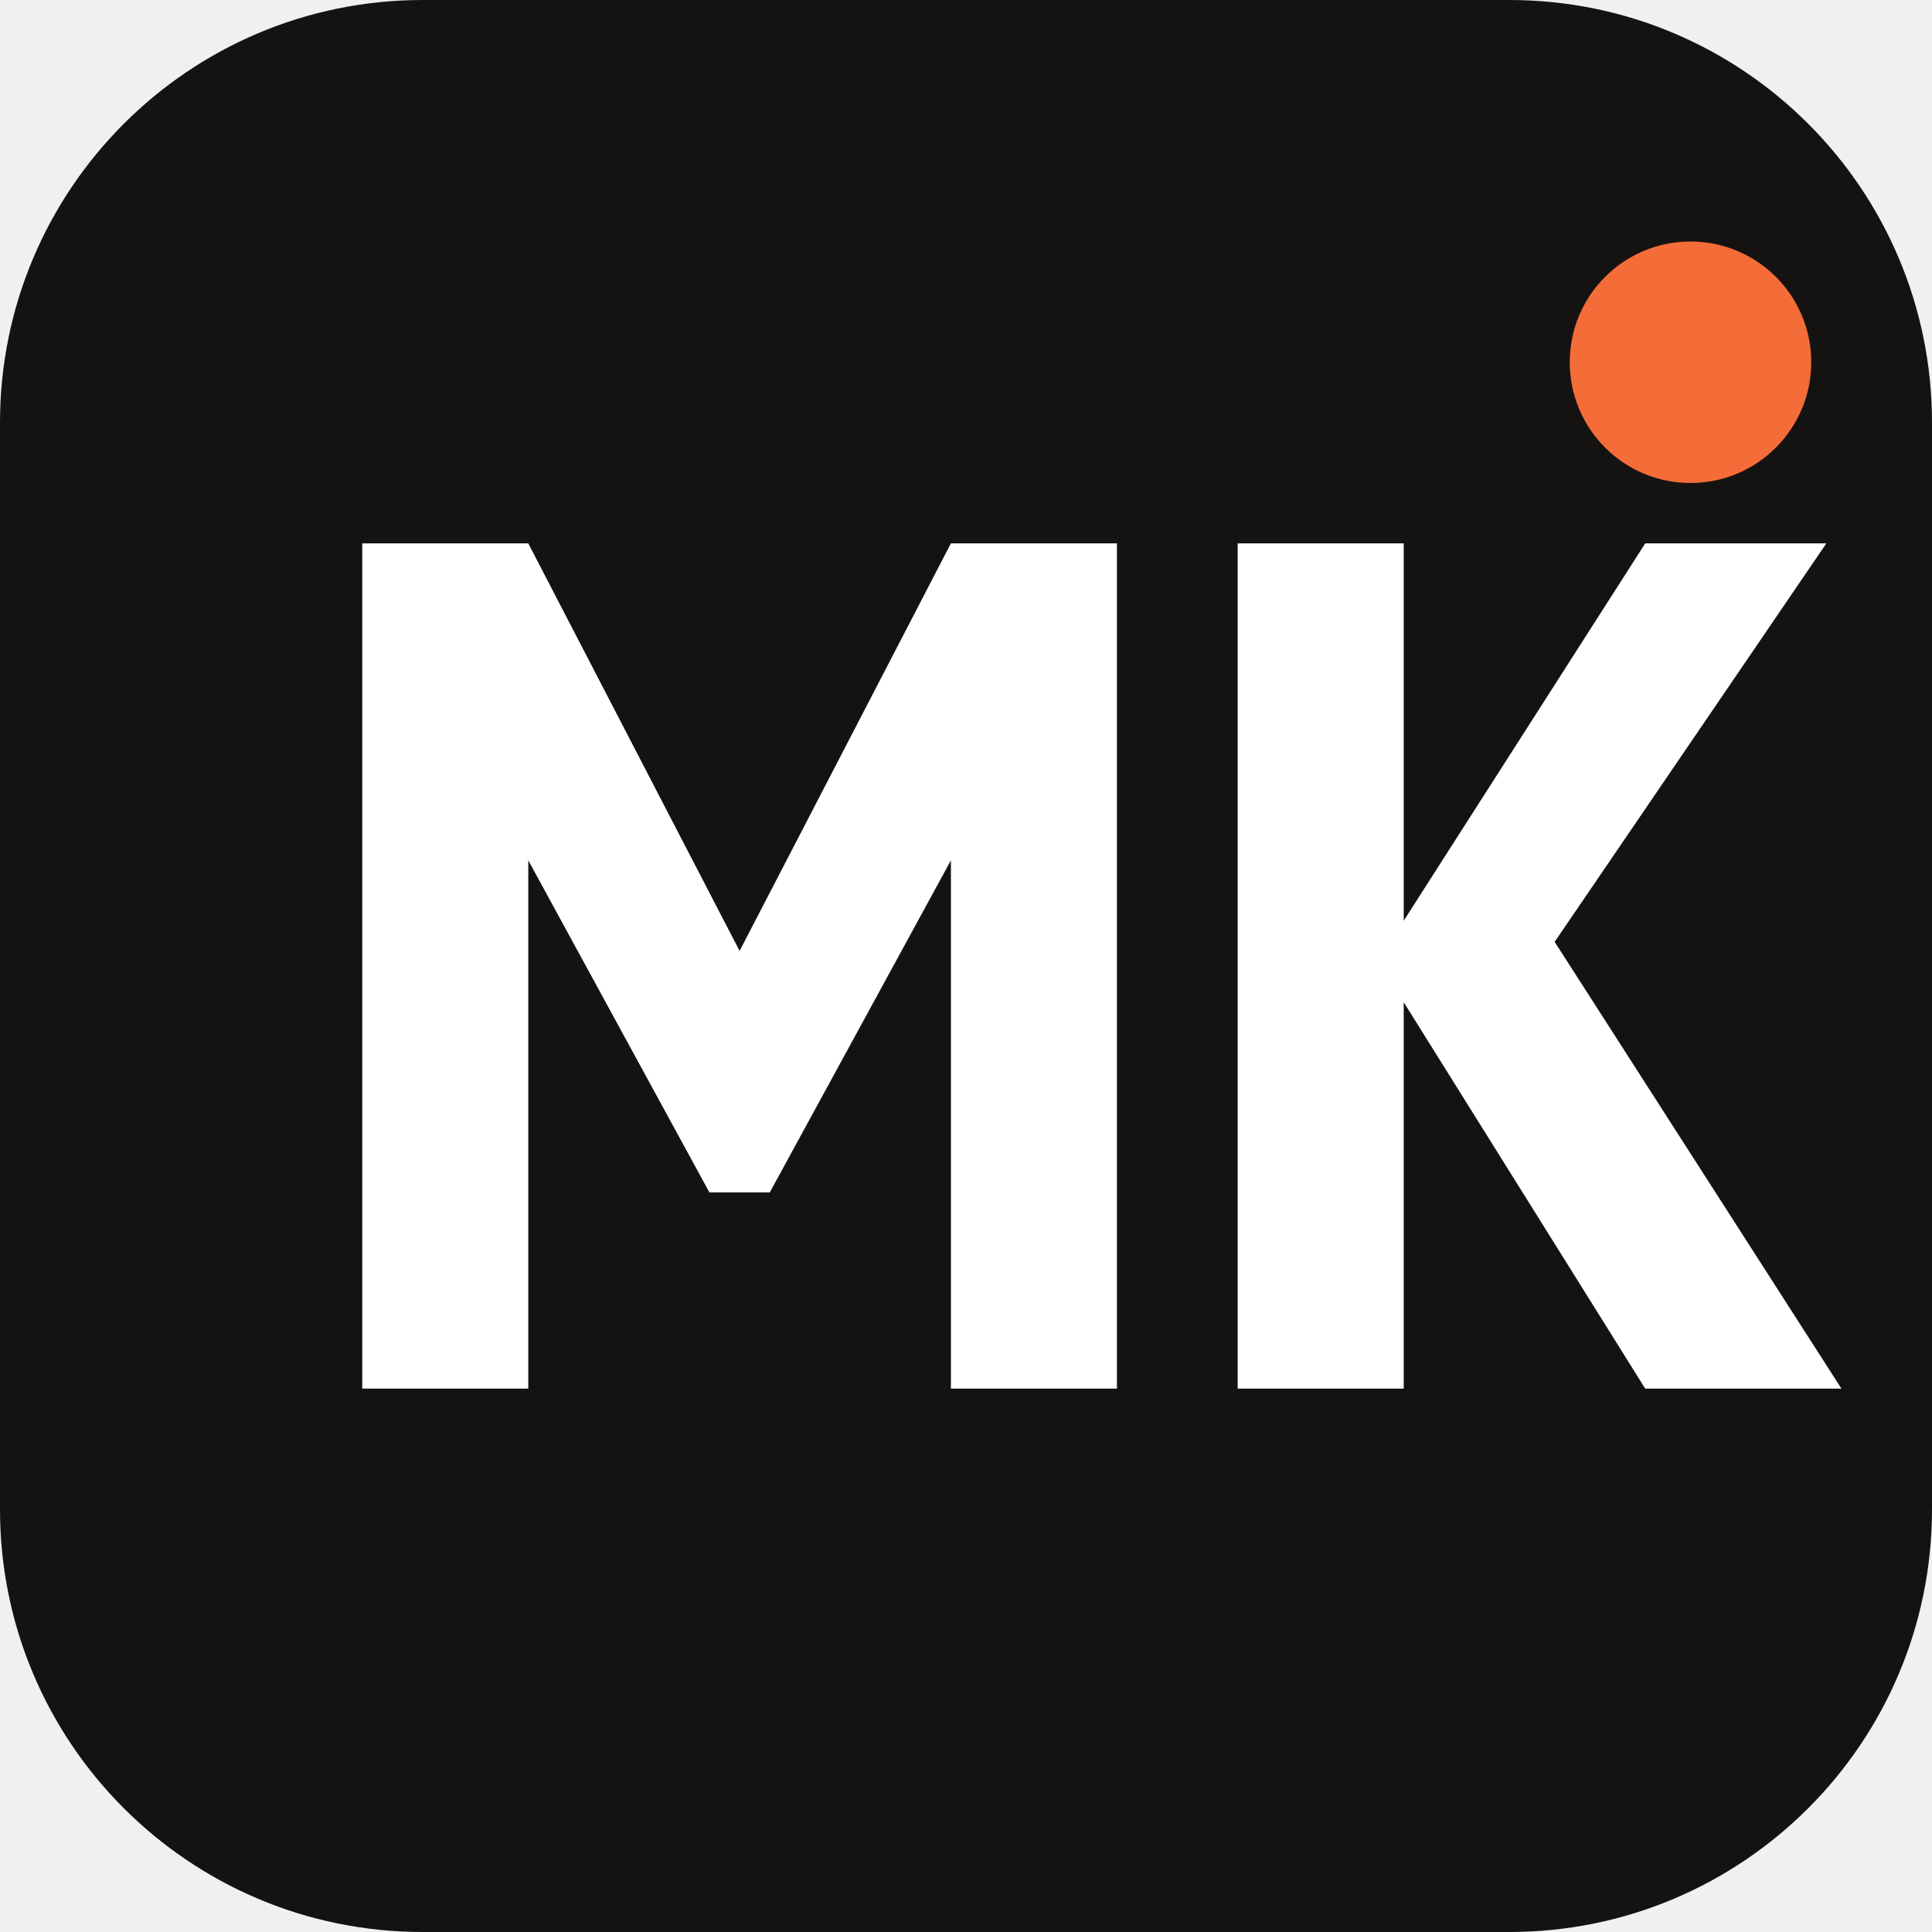
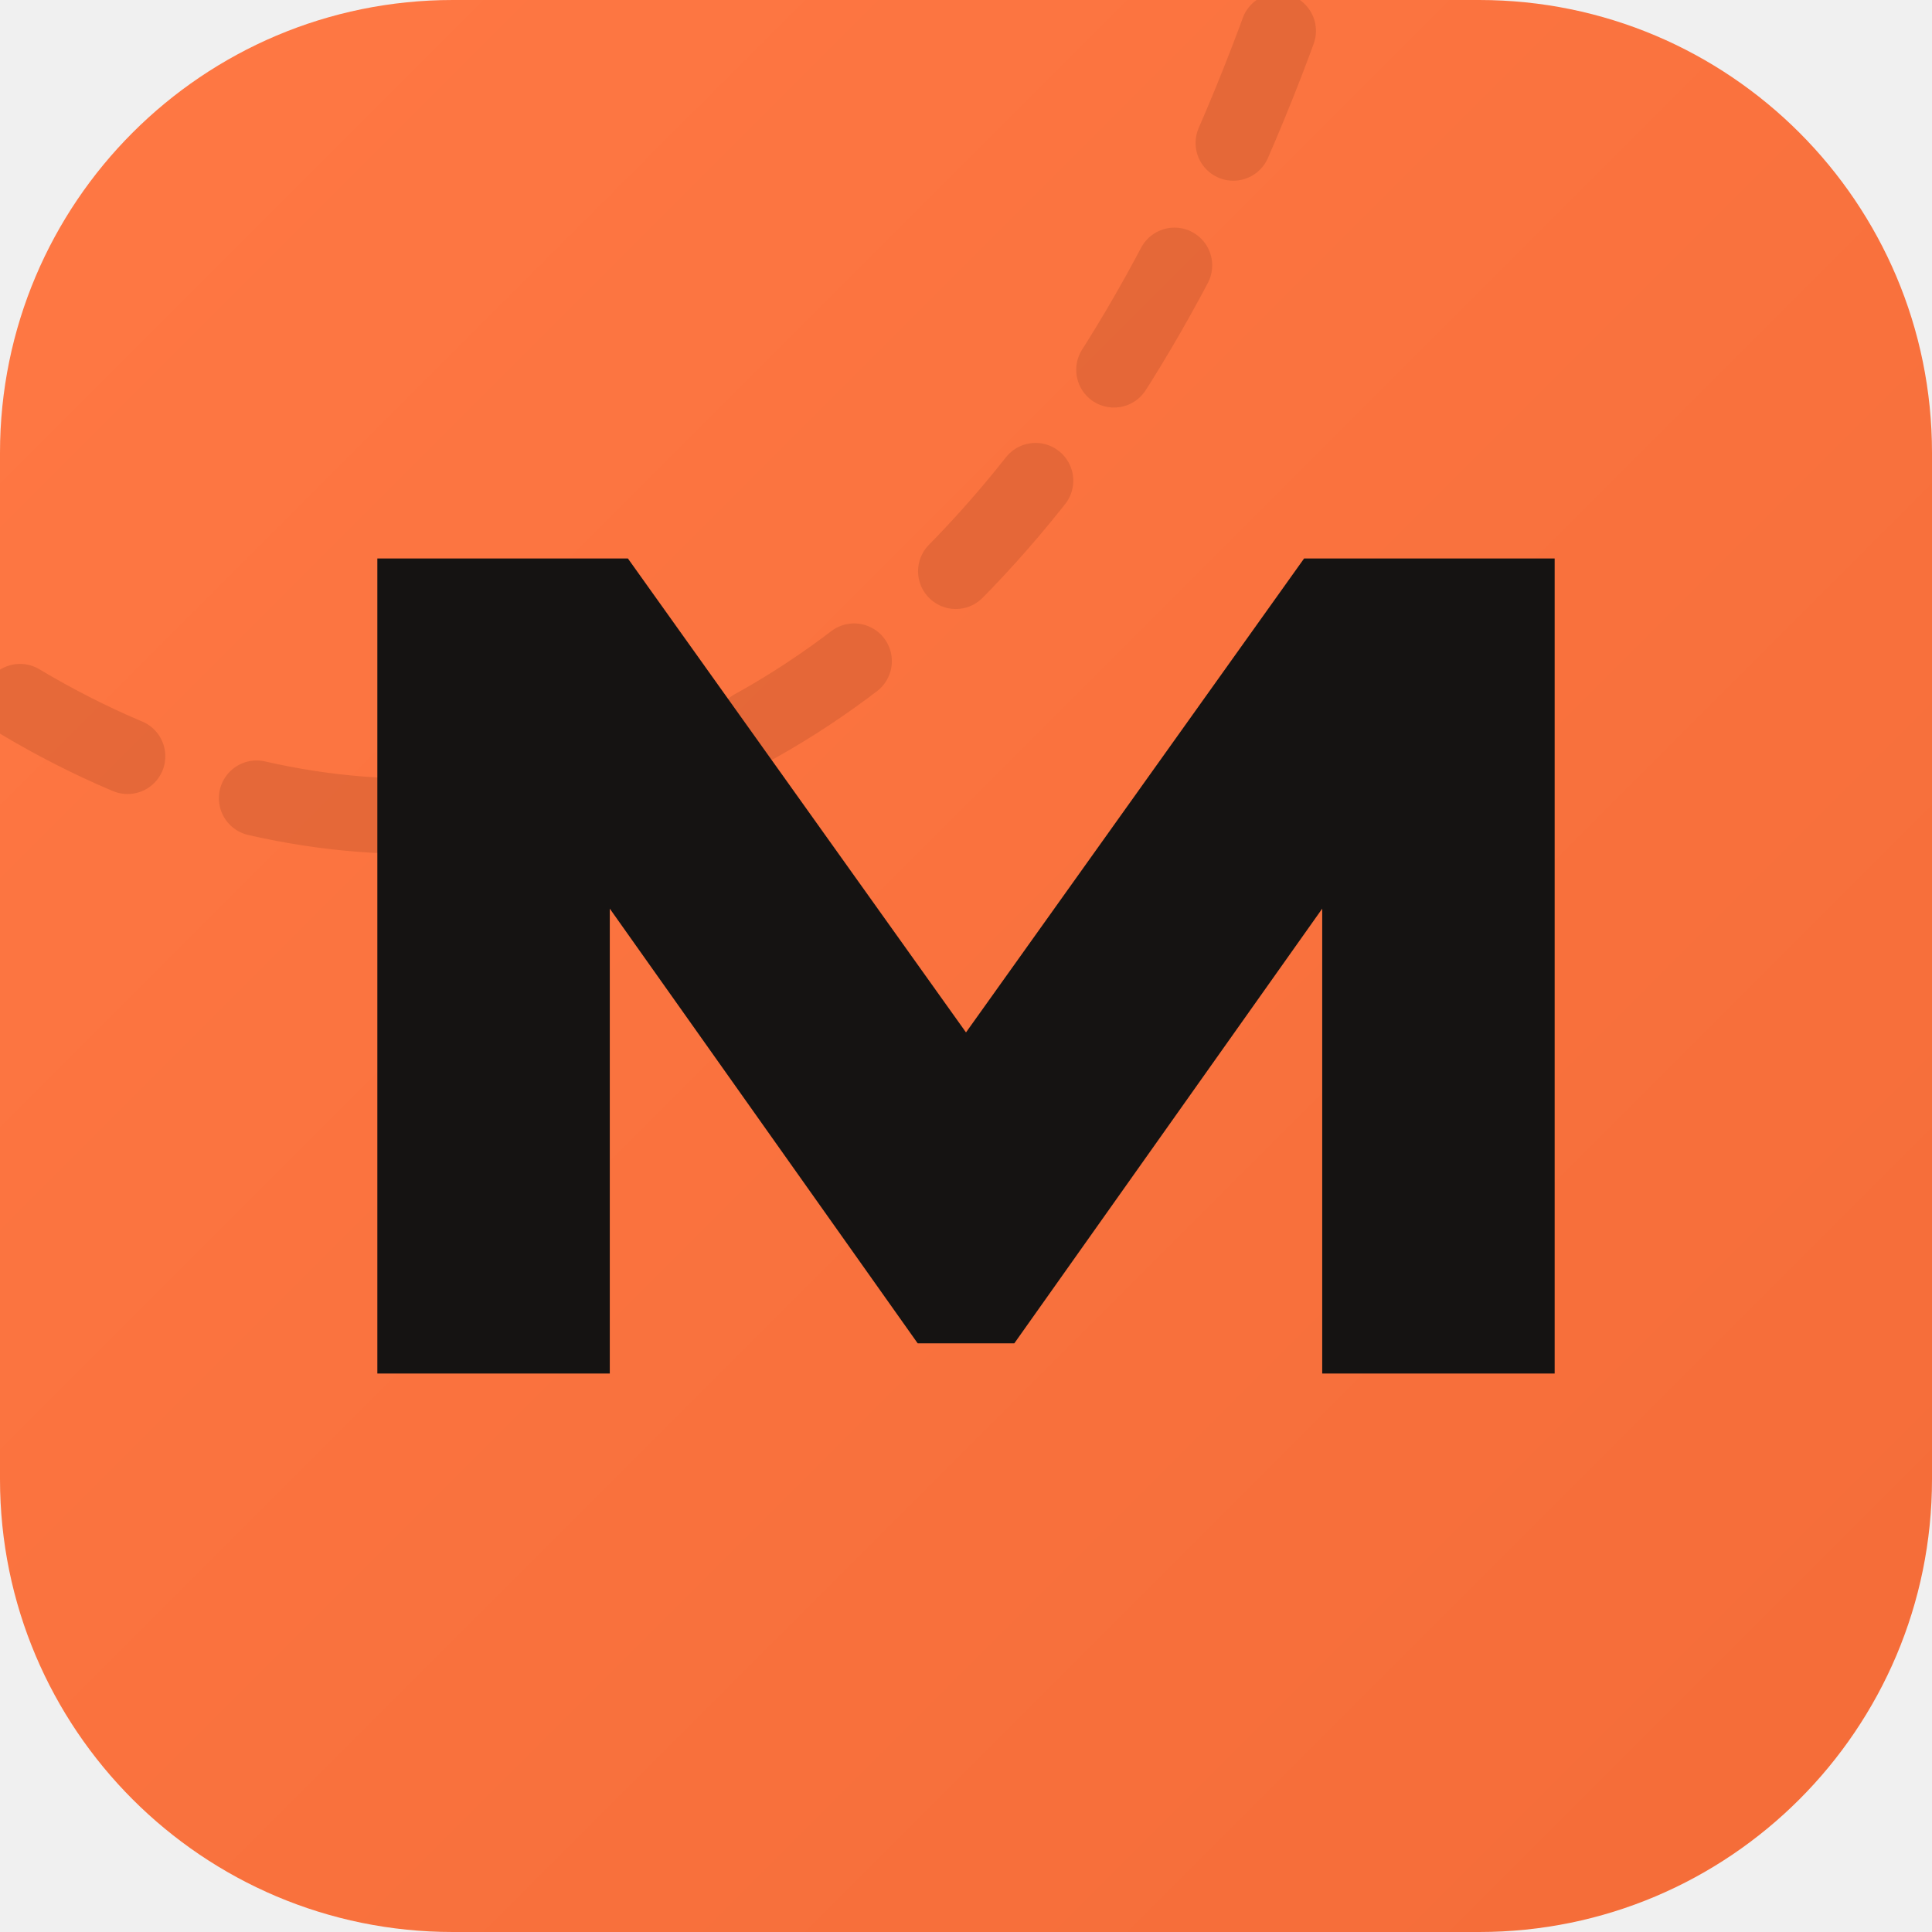
<svg xmlns="http://www.w3.org/2000/svg" viewBox="0 0 64 64" fill="none">
-   <rect width="64" height="64" rx="14" fill="#151312" />
-   <path d="M12 46V18H17.5L24.5 31.5L31.5 18H37V46H31.5V28.5L25.5 39.5H23.5L17.5 28.5V46H12Z" fill="#FFFFFF" />
-   <path d="M41 46V18H46.5V30.5L54.5 18H60.5L51.5 31.2L61 46H54.5L46.5 33.2V46H41Z" fill="#FFFFFF" />
-   <circle cx="56" cy="12" r="4" fill="#F46C38" />
+   <defs>
+     <linearGradient id="sawad-bg-dark" x1="0" y1="0" x2="64" y2="64" gradientUnits="userSpaceOnUse">
+       <stop offset="0%" stop-color="#FF7844" />
+       <stop offset="100%" stop-color="#F46C38" />
+     </linearGradient>
+     <clipPath id="squircle-dark">
+       <rect width="64" height="64" rx="15" />
+     </clipPath>
+   </defs>
+   <g clip-path="url(#squircle-dark)">
+     <rect width="64" height="64" fill="url(#sawad-bg-dark)" />
+     <path d="M-6 18C10 34 34 30 44 -4" stroke="#CA592E" stroke-width="2.5" stroke-dasharray="4 4.5" stroke-linecap="round" opacity="0.45" />
+     <path d="M12.5 45.5V18.5H20.8L32 34.2L43.2 18.5H51.5V45.5H43.8V30.1L33.6 44.5H30.4L20.2 30.1V45.5H12.5Z" fill="#151312" />
+   </g>
</svg>
